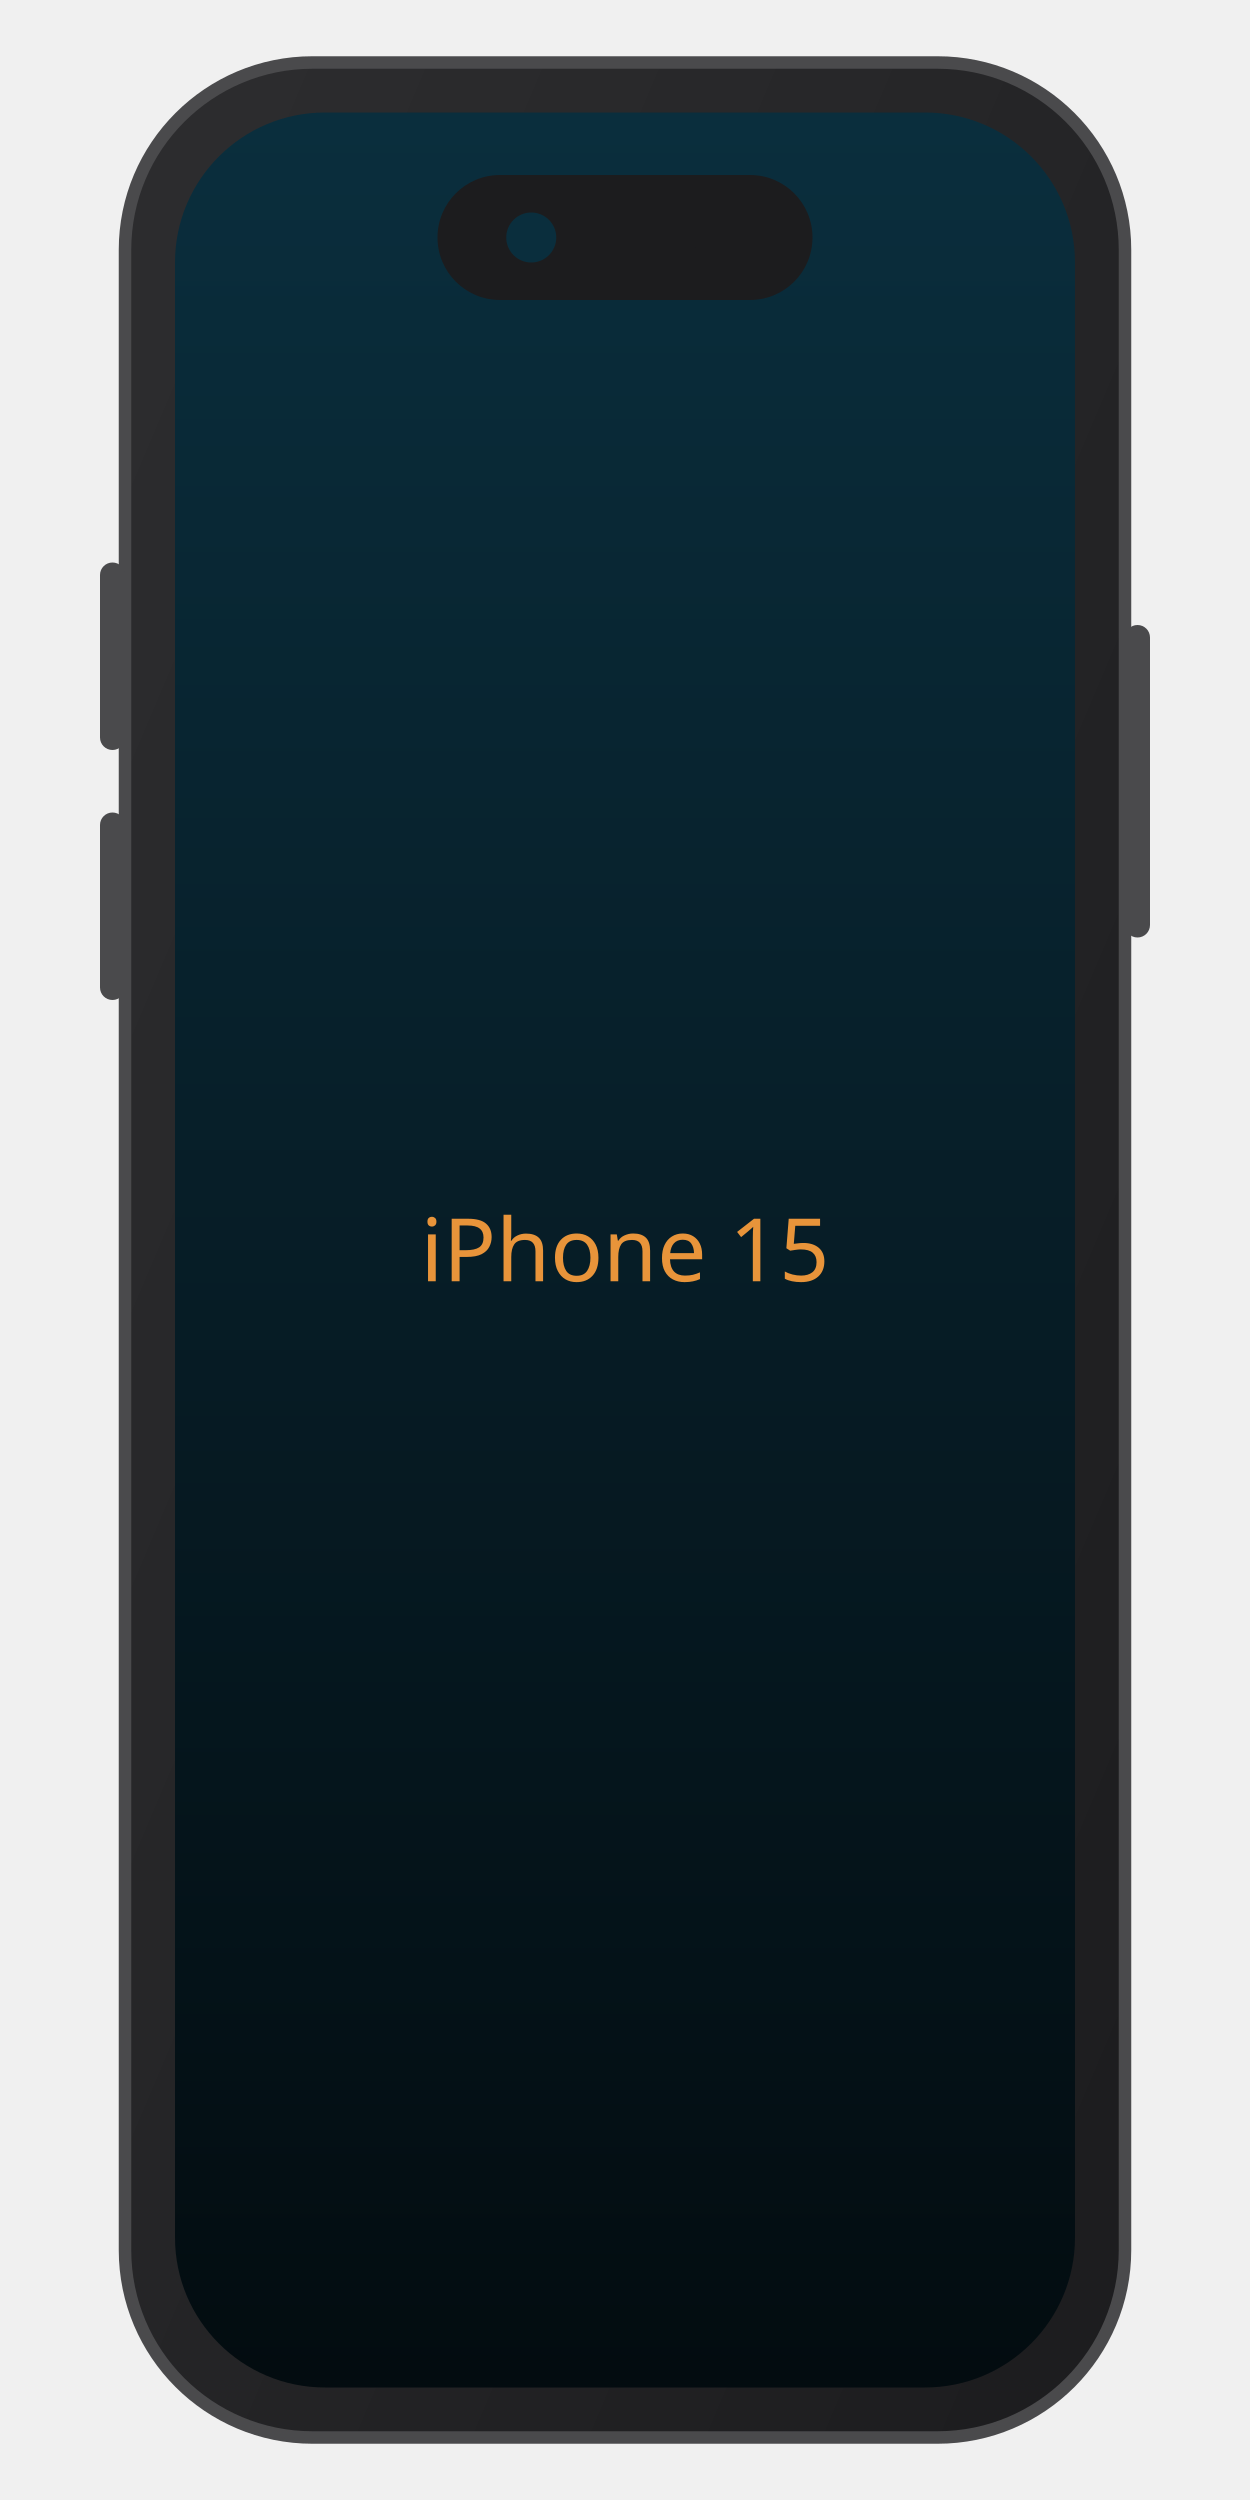
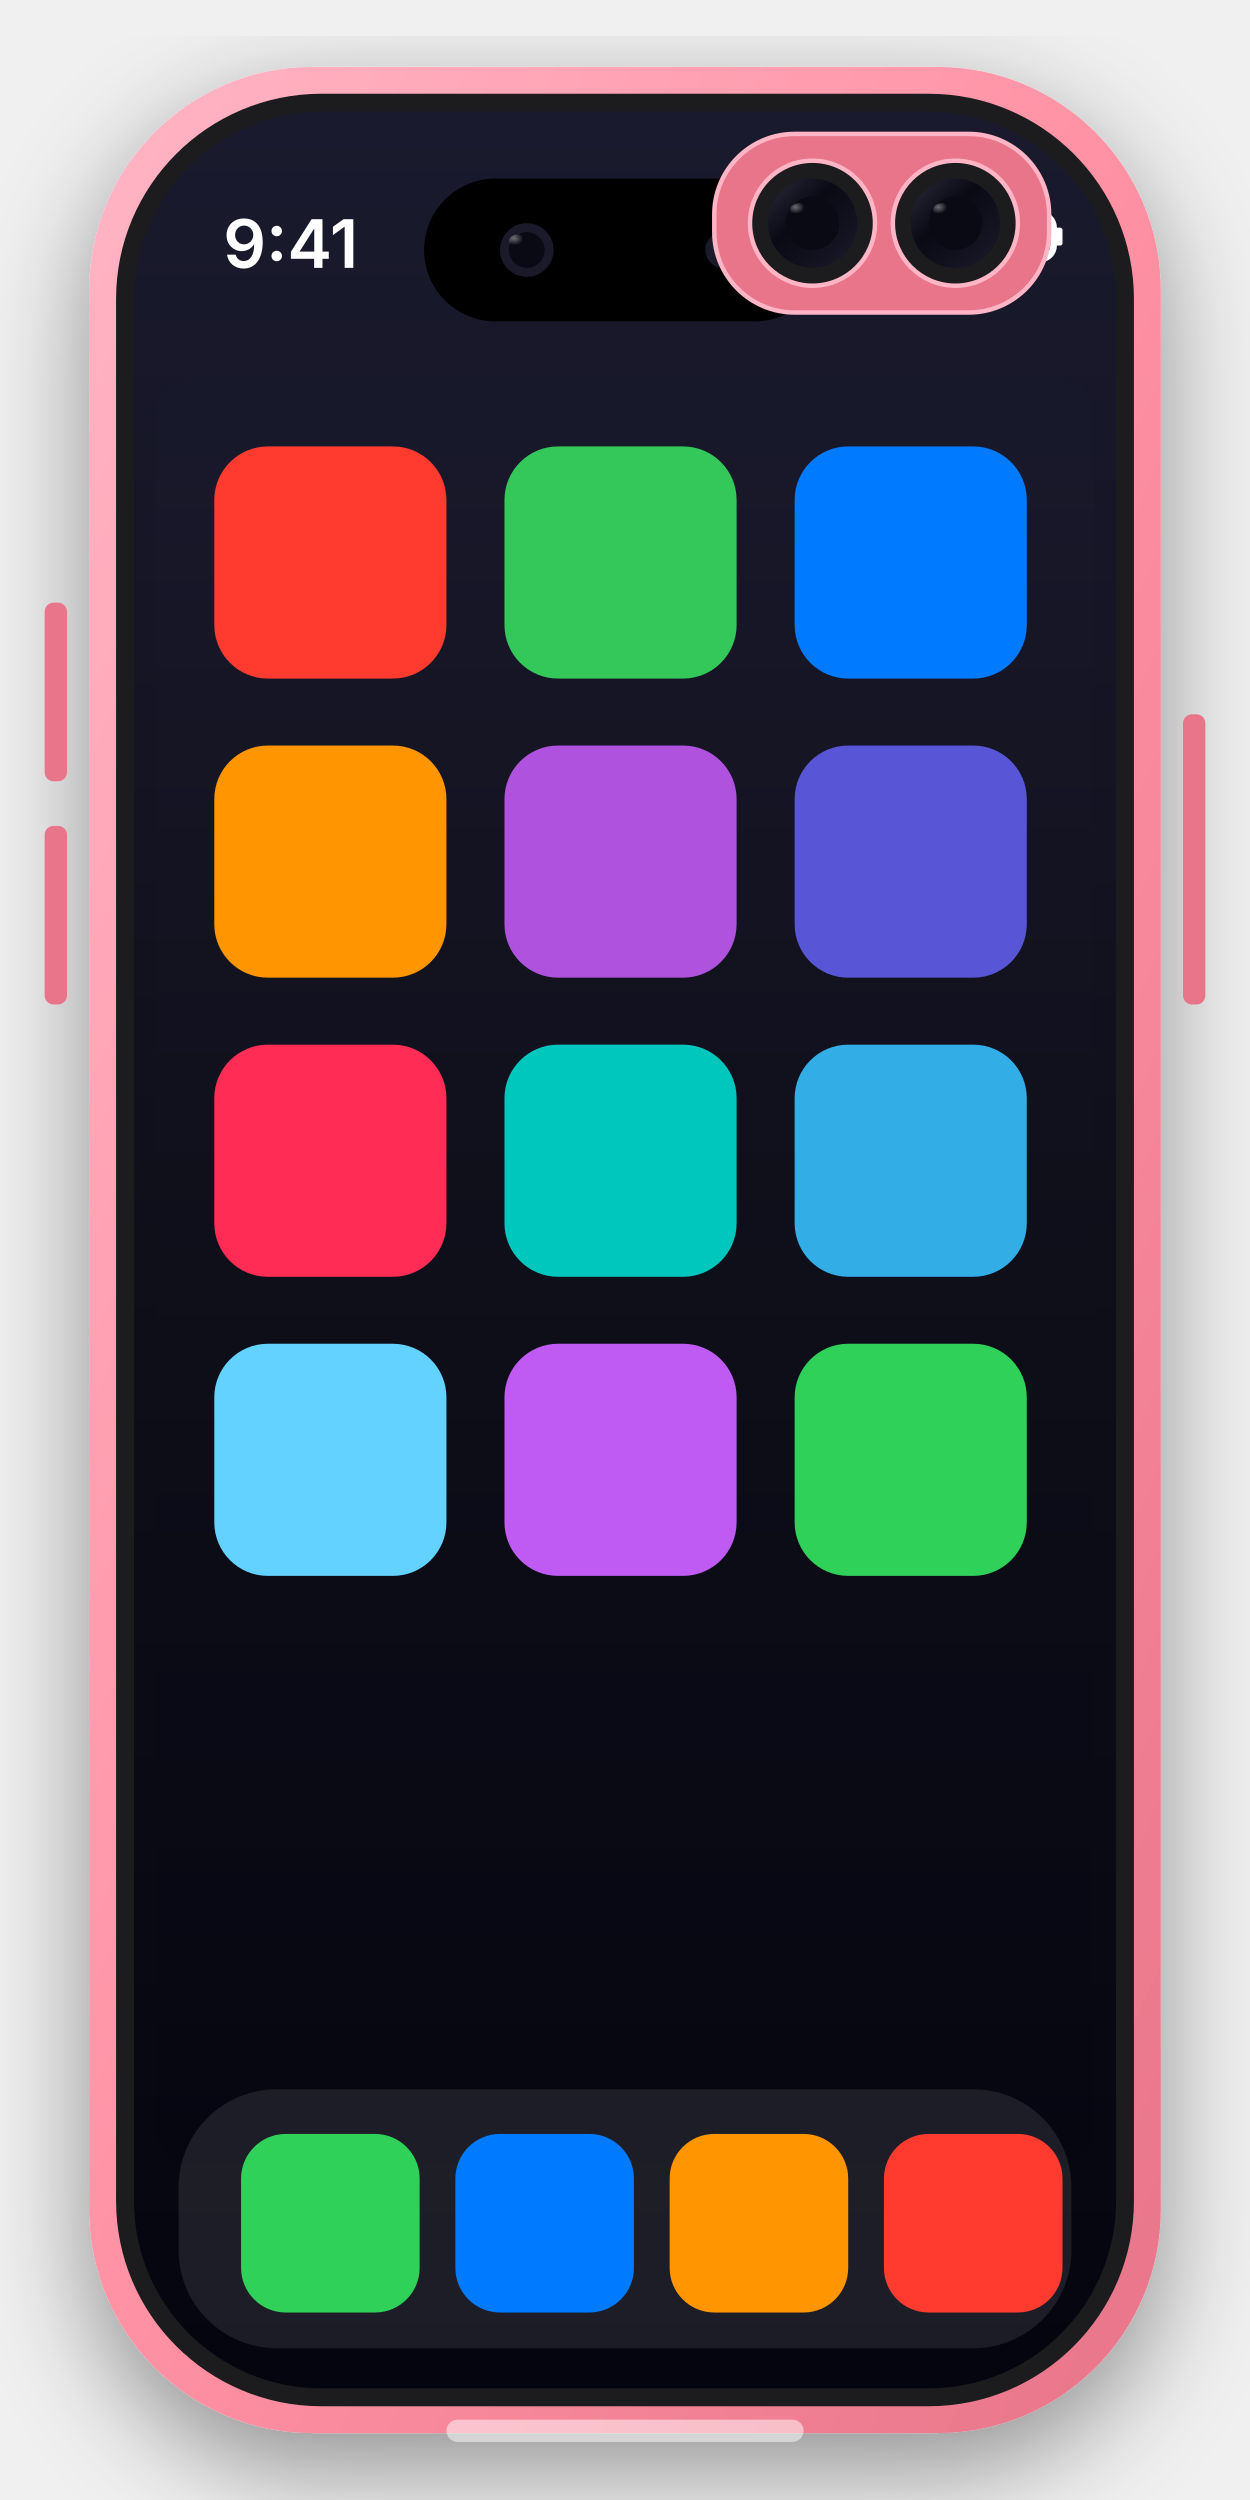
- <svg xmlns="http://www.w3.org/2000/svg" viewBox="0 0 200 400" fill="none">
+ <svg xmlns="http://www.w3.org/2000/svg" viewBox="0 0 280 560" fill="none">
  <defs>
-     <linearGradient id="phoneGradient" x1="0%" y1="0%" x2="100%" y2="100%">
-       <stop offset="0%" style="stop-color:#2d2d2f" />
-       <stop offset="100%" style="stop-color:#1c1c1e" />
+     <linearGradient id="pinkFrame" x1="0%" y1="0%" x2="100%" y2="100%">
+       <stop offset="0%" style="stop-color:#FFB5C5" />
+       <stop offset="50%" style="stop-color:#FF91A4" />
+       <stop offset="100%" style="stop-color:#E8758A" />
    </linearGradient>
-     <linearGradient id="screenGradient" x1="0%" y1="0%" x2="0%" y2="100%">
-       <stop offset="0%" style="stop-color:#0A2E3D" />
-       <stop offset="100%" style="stop-color:#030C10" />
+     <linearGradient id="screenGlow" x1="0%" y1="0%" x2="0%" y2="100%">
+       <stop offset="0%" style="stop-color:#1a1a2e" />
+       <stop offset="50%" style="stop-color:#0f0f1a" />
+       <stop offset="100%" style="stop-color:#050510" />
    </linearGradient>
+     <linearGradient id="cameraLens" x1="0%" y1="0%" x2="100%" y2="100%">
+       <stop offset="0%" style="stop-color:#2a2a3a" />
+       <stop offset="40%" style="stop-color:#0a0a15" />
+       <stop offset="100%" style="stop-color:#1a1a2a" />
+     </linearGradient>
+     <radialGradient id="lensReflection" cx="30%" cy="30%" r="50%">
+       <stop offset="0%" style="stop-color:#ffffff;stop-opacity:0.4" />
+       <stop offset="100%" style="stop-color:#ffffff;stop-opacity:0" />
+     </radialGradient>
+     <filter id="shadow" x="-20%" y="-20%" width="140%" height="140%">
+       <feDropShadow dx="0" dy="8" stdDeviation="12" flood-color="#000" flood-opacity="0.4" />
+     </filter>
  </defs>
-   <rect x="20" y="10" width="160" height="380" rx="30" fill="url(#phoneGradient)" stroke="#4a4a4c" stroke-width="2" />
-   <rect x="28" y="18" width="144" height="364" rx="24" fill="url(#screenGradient)" />
-   <rect x="70" y="28" width="60" height="20" rx="10" fill="#1c1c1e" />
-   <circle cx="85" cy="38" r="4" fill="#0A2E3D" />
-   <circle cx="115" cy="38" r="4" fill="#1c1c1e" />
-   <rect x="180" y="100" width="4" height="50" rx="2" fill="#4a4a4c" />
-   <rect x="16" y="90" width="4" height="30" rx="2" fill="#4a4a4c" />
-   <rect x="16" y="130" width="4" height="30" rx="2" fill="#4a4a4c" />
-   <text x="100" y="205" font-family="system-ui" font-size="14" fill="#E8943A" text-anchor="middle">iPhone 15</text>
+   <rect x="20" y="15" width="240" height="530" rx="50" fill="url(#pinkFrame)" filter="url(#shadow)" />
+   <rect x="26" y="21" width="228" height="518" rx="46" fill="#1C1C1E" />
+   <rect x="30" y="25" width="220" height="510" rx="42" fill="url(#screenGlow)" />
+   <rect x="95" y="40" width="90" height="32" rx="16" fill="#000000" />
+   <circle cx="118" cy="56" r="6" fill="#1a1a2a" />
+   <circle cx="118" cy="56" r="4" fill="#0a0a15" />
+   <ellipse cx="116" cy="54" rx="2" ry="1.5" fill="url(#lensReflection)" />
+   <circle cx="162" cy="56" r="4" fill="#1a1a2a" />
+   <text x="50" y="60" font-family="SF Pro Display, system-ui" font-size="15" fill="#fff" font-weight="600">9:41</text>
+   <g transform="translate(190, 46)">
+     <rect x="0" y="6" width="3" height="6" rx="1" fill="#fff" />
+     <rect x="5" y="4" width="3" height="8" rx="1" fill="#fff" />
+     <rect x="10" y="2" width="3" height="10" rx="1" fill="#fff" />
+     <rect x="15" y="0" width="3" height="12" rx="1" fill="#fff" />
+     <rect x="24" y="2" width="22" height="10" rx="3" stroke="#fff" stroke-width="1.5" fill="none" />
+     <rect x="46" y="5" width="2" height="4" rx="0.5" fill="#fff" />
+     <rect x="26" y="4" width="16" height="6" rx="1.5" fill="#34C759" />
+   </g>
+   <rect x="35" y="85" width="210" height="400" rx="8" fill="url(#screenGlow)" opacity="0.5" />
+   <g transform="translate(48, 100)">
+     <rect x="0" y="0" width="52" height="52" rx="12" fill="#FF3B30" />
+     <rect x="65" y="0" width="52" height="52" rx="12" fill="#34C759" />
+     <rect x="130" y="0" width="52" height="52" rx="12" fill="#007AFF" />
+     <rect x="0" y="67" width="52" height="52" rx="12" fill="#FF9500" />
+     <rect x="65" y="67" width="52" height="52" rx="12" fill="#AF52DE" />
+     <rect x="130" y="67" width="52" height="52" rx="12" fill="#5856D6" />
+     <rect x="0" y="134" width="52" height="52" rx="12" fill="#FF2D55" />
+     <rect x="65" y="134" width="52" height="52" rx="12" fill="#00C7BE" />
+     <rect x="130" y="134" width="52" height="52" rx="12" fill="#32ADE6" />
+     <rect x="0" y="201" width="52" height="52" rx="12" fill="#64D2FF" />
+     <rect x="65" y="201" width="52" height="52" rx="12" fill="#BF5AF2" />
+     <rect x="130" y="201" width="52" height="52" rx="12" fill="#30D158" />
+   </g>
+   <rect x="40" y="468" width="200" height="58" rx="22" fill="rgba(120,120,128,0.2)" />
+   <rect x="54" y="478" width="40" height="40" rx="10" fill="#30D158" />
+   <rect x="102" y="478" width="40" height="40" rx="10" fill="#007AFF" />
+   <rect x="150" y="478" width="40" height="40" rx="10" fill="#FF9500" />
+   <rect x="198" y="478" width="40" height="40" rx="10" fill="#FF3B30" />
+   <rect x="100" y="542" width="80" height="5" rx="2.5" fill="#fff" opacity="0.5" />
+   <rect x="10" y="135" width="5" height="40" rx="2" fill="#E8758A" />
+   <rect x="10" y="185" width="5" height="40" rx="2" fill="#E8758A" />
+   <rect x="265" y="160" width="5" height="65" rx="2" fill="#E8758A" />
+   <rect x="160" y="30" width="75" height="40" rx="18" fill="#E8758A" stroke="#FFB5C5" stroke-width="1" />
+   <circle cx="182" cy="50" r="14" fill="#1C1C1E" stroke="#FFB5C5" stroke-width="1" />
+   <circle cx="182" cy="50" r="10" fill="url(#cameraLens)" />
+   <circle cx="182" cy="50" r="6" fill="#0a0a15" />
+   <ellipse cx="179" cy="47" rx="2" ry="1.5" fill="url(#lensReflection)" />
+   <circle cx="214" cy="50" r="14" fill="#1C1C1E" stroke="#FFB5C5" stroke-width="1" />
+   <circle cx="214" cy="50" r="10" fill="url(#cameraLens)" />
+   <circle cx="214" cy="50" r="6" fill="#0a0a15" />
+   <ellipse cx="211" cy="47" rx="2" ry="1.5" fill="url(#lensReflection)" />
</svg>
